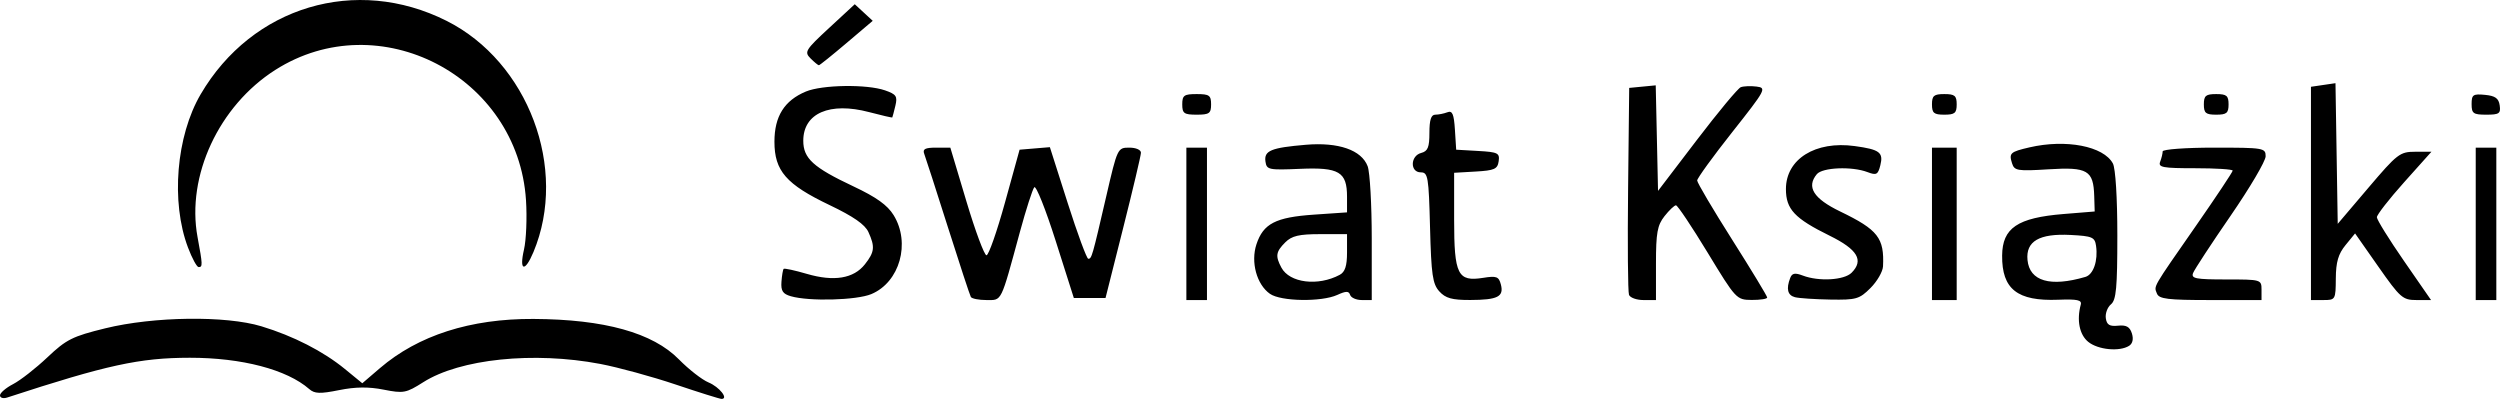
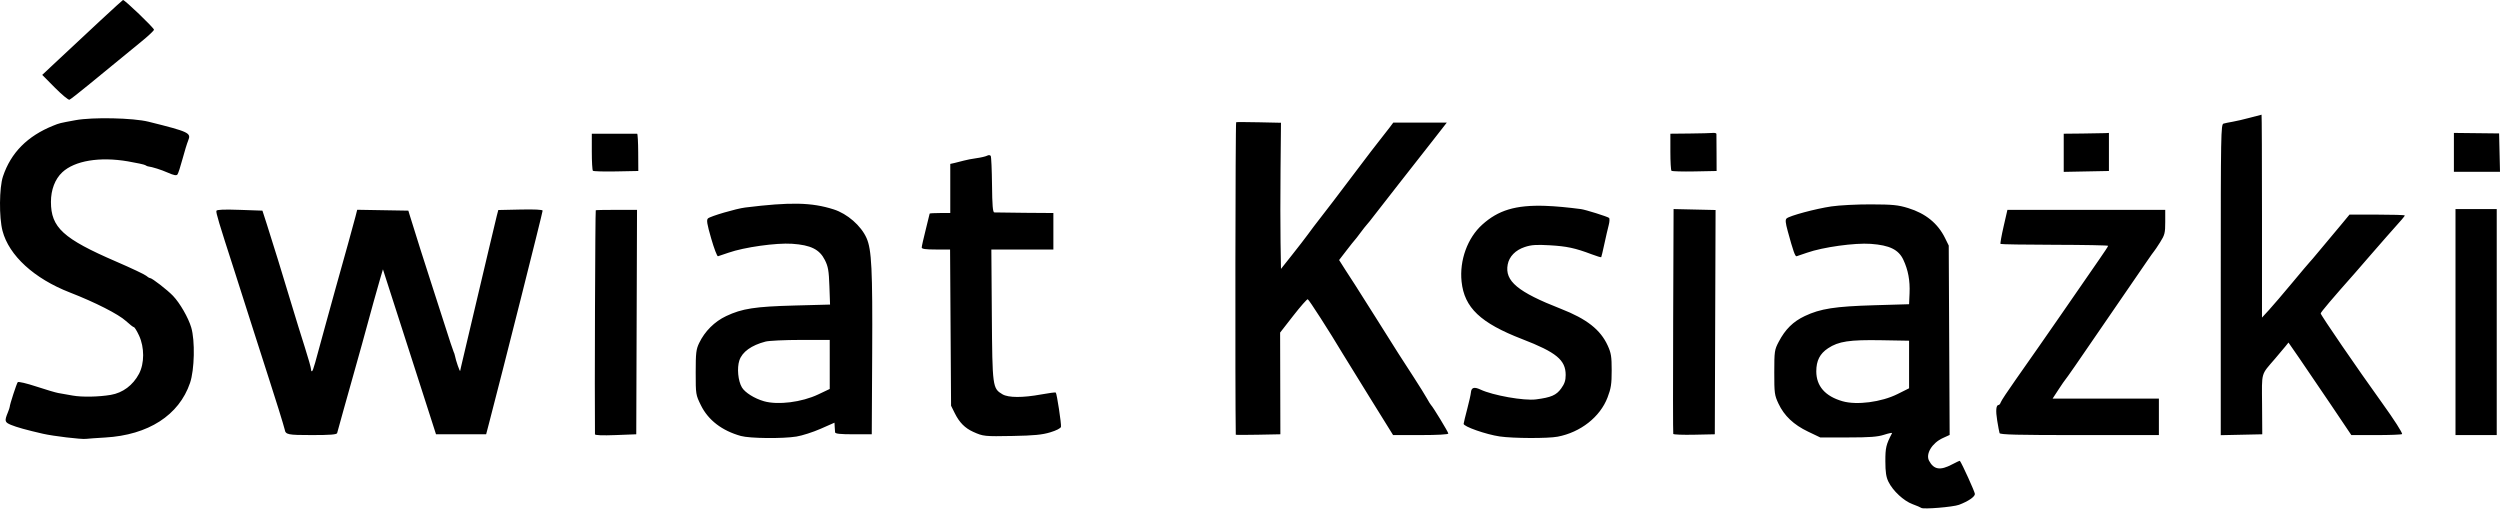
- <svg xmlns="http://www.w3.org/2000/svg" version="1.1" id="svg1" width="606.893" height="96.839" viewBox="0 0 606.893 96.839">
-   <defs id="defs1" />
-   <g id="g1" transform="translate(-78.5486,220.7935)">
-     <path style="fill:#000000" d="m 78.549,-124.812 c 0,-0.6 1.436,-1.834 3.192,-2.742 1.756,-0.908 5.5,-3.834 8.322,-6.502 4.59,-4.341 6.068,-5.082 14.058,-7.041 11.763,-2.885 29.234,-3.11 37.886,-0.487 7.75,2.349 15.003,6.061 20.267,10.37 l 4.225,3.459 4.275,-3.664 c 9.293,-7.965 21.965,-12.027 37.275,-11.95 17.226,0.087 28.963,3.353 35.322,9.83 2.377,2.421 5.607,4.935 7.178,5.585 2.637,1.092 4.938,4 3.165,4 -0.425,0 -5.445,-1.574 -11.157,-3.497 -5.711,-1.923 -13.95,-4.173 -18.307,-5 -16.155,-3.065 -34.029,-1.218 -42.947,4.438 -4.174,2.647 -4.795,2.764 -9.622,1.809 -3.648,-0.721 -6.819,-0.687 -10.817,0.116 -4.61,0.926 -5.949,0.88 -7.236,-0.248 -5.419,-4.748 -16.375,-7.622 -29.013,-7.61 -12.164,0.012 -20.098,1.74 -44.316,9.654 -0.963,0.315 -1.75,0.081 -1.75,-0.519 z m 506.944,-12.986 c -2.143,-1.735 -2.848,-5.24 -1.821,-9.059 0.297,-1.106 -0.864,-1.354 -5.479,-1.173 -9.929,0.391 -13.682,-2.565 -13.612,-10.721 0.058,-6.699 3.719,-9.178 14.904,-10.088 l 7.564,-0.615 -0.112,-3.732 c -0.189,-6.269 -1.603,-7.099 -11.084,-6.508 -7.553,0.471 -8.293,0.35 -8.864,-1.449 -0.787,-2.479 -0.448,-2.79 4.23,-3.876 8.855,-2.055 18,-0.288 20.249,3.913 0.64,1.196 1.08,8.312 1.08,17.462 0,12.721 -0.273,15.67 -1.548,16.728 -0.852,0.707 -1.414,2.224 -1.25,3.372 0.23,1.608 0.912,2.024 2.973,1.812 1.996,-0.206 2.848,0.27 3.357,1.875 0.432,1.361 0.184,2.467 -0.674,3.011 -2.327,1.474 -7.533,0.974 -9.913,-0.954 z m -0.696,-15.776 c 1.941,-0.57 3.095,-3.93 2.585,-7.528 -0.3,-2.121 -0.907,-2.381 -6.178,-2.654 -7.609,-0.394 -10.909,1.527 -10.464,6.091 0.501,5.134 5.527,6.597 14.056,4.091 z m -314.248,4.7 c -1.978,-0.57 -2.457,-1.306 -2.295,-3.522 0.113,-1.541 0.354,-2.95 0.536,-3.133 0.182,-0.182 2.711,0.366 5.62,1.219 6.582,1.929 11.375,1.142 14.095,-2.316 2.359,-2.999 2.495,-4.243 0.855,-7.842 -0.832,-1.825 -3.652,-3.784 -9.391,-6.524 -10.575,-5.047 -13.42,-8.312 -13.42,-15.404 0,-6.163 2.401,-9.992 7.636,-12.179 3.952,-1.651 14.825,-1.811 19.21,-0.283 2.741,0.956 3.063,1.436 2.509,3.75 -0.35,1.46 -0.685,2.73 -0.746,2.822 -0.061,0.092 -2.585,-0.487 -5.609,-1.287 -9.57,-2.532 -15.999,0.258 -15.999,6.944 0,4.287 2.414,6.484 12.174,11.08 5.551,2.614 8.249,4.543 9.75,6.972 4.183,6.769 1.494,16.296 -5.414,19.182 -3.578,1.495 -15.065,1.801 -19.51,0.52 z m 43.68,0.17 c -0.241,-0.412 -2.757,-8.065 -5.593,-17.006 -2.835,-8.941 -5.413,-16.928 -5.728,-17.75 -0.44,-1.147 0.228,-1.494 2.883,-1.494 h 3.457 l 3.913,13.071 c 2.152,7.189 4.342,13.066 4.866,13.06 0.524,-0.006 2.546,-5.776 4.493,-12.821 l 3.54,-12.81 3.677,-0.306 3.677,-0.306 4.317,13.531 c 2.374,7.442 4.624,13.543 4.999,13.556 0.829,0.03 0.971,-0.465 4.383,-15.225 2.687,-11.627 2.746,-11.75 5.575,-11.75 1.635,0 2.848,0.535 2.832,1.25 -0.015,0.688 -1.956,8.9 -4.313,18.25 l -4.285,17 h -3.846 -3.846 l -4.412,-13.879 c -2.427,-7.634 -4.762,-13.484 -5.19,-13 -0.427,0.484 -2.001,5.379 -3.498,10.879 -4.72,17.347 -4.304,16.5 -8.102,16.5 -1.85,0 -3.56,-0.338 -3.801,-0.75 z m 52.32,-17.75 v -18.5 h 2.5 2.5 v 18.5 18.5 h -2.5 -2.5 z m 20.299,16.997 c -3.233,-2.264 -4.717,-7.699 -3.287,-12.032 1.657,-5.02 4.645,-6.562 13.953,-7.2 l 8.035,-0.551 v -3.786 c 0,-6.053 -1.92,-7.192 -11.422,-6.78 -7.601,0.33 -8.095,0.226 -8.38,-1.772 -0.377,-2.641 1.348,-3.357 9.803,-4.071 7.923,-0.669 13.508,1.27 15.006,5.21 0.546,1.437 0.994,9.334 0.994,17.548 v 14.935 h -2.417 c -1.329,0 -2.602,-0.557 -2.829,-1.238 -0.328,-0.984 -0.97,-0.984 -3.13,0 -3.819,1.74 -13.69,1.58 -16.325,-0.265 z m 16.933,-4.621 c 1.286,-0.688 1.768,-2.165 1.768,-5.411 v -4.465 h -6.5 c -5.167,0 -6.91,0.41 -8.5,2 -2.279,2.279 -2.437,3.315 -0.935,6.122 1.994,3.726 8.886,4.58 14.166,1.754 z m 24.173,4.02 c -1.63,-1.8 -1.955,-4.035 -2.253,-15.5 -0.322,-12.377 -0.493,-13.396 -2.25,-13.396 -2.639,0 -2.555,-4.016 0.098,-4.71 1.616,-0.423 2,-1.364 2,-4.906 0,-3.117 0.41,-4.383 1.418,-4.383 0.78,0 2.104,-0.263 2.942,-0.585 1.213,-0.465 1.586,0.402 1.832,4.25 l 0.308,4.835 5.312,0.304 c 4.824,0.276 5.284,0.506 5,2.5 -0.27,1.895 -1.03,2.237 -5.562,2.498 l -5.25,0.302 v 11.376 c 0,13.386 0.864,15.116 7.057,14.126 3.24,-0.518 3.787,-0.312 4.291,1.614 0.775,2.962 -0.774,3.746 -7.442,3.764 -4.429,0.012 -5.992,-0.423 -7.5,-2.088 z m 46.045,0.835 c -0.268,-0.698 -0.366,-12.285 -0.219,-25.75 l 0.268,-24.481 3.22,-0.311 3.22,-0.311 0.28,12.811 0.28,12.811 9.416,-12.345 c 5.179,-6.79 9.978,-12.561 10.666,-12.825 0.687,-0.264 2.413,-0.334 3.834,-0.155 2.488,0.312 2.266,0.728 -5.916,11.078 -4.675,5.914 -8.5,11.19 -8.5,11.723 0,0.533 3.825,7.005 8.5,14.381 4.675,7.376 8.5,13.688 8.5,14.027 0,0.339 -1.688,0.604 -3.75,0.589 -3.703,-0.027 -3.837,-0.17 -10.719,-11.5 -3.833,-6.31 -7.288,-11.473 -7.677,-11.473 -0.39,0 -1.641,1.186 -2.781,2.635 -1.743,2.216 -2.073,4.046 -2.073,11.5 v 8.865 h -3.031 c -1.667,0 -3.251,-0.571 -3.518,-1.269 z m 40.3,0.58 c -1.803,-0.471 -2.186,-2.01 -1.165,-4.672 0.452,-1.177 1.15,-1.31 3.065,-0.582 3.892,1.48 10.024,1.126 11.832,-0.682 3.026,-3.026 1.471,-5.652 -5.328,-9 -8.519,-4.194 -10.608,-6.424 -10.608,-11.325 0,-7.273 7.151,-11.74 16.698,-10.431 6.058,0.83 7.005,1.541 6.221,4.665 -0.573,2.283 -0.948,2.482 -3.123,1.655 -3.782,-1.438 -10.927,-1.144 -12.296,0.505 -2.579,3.108 -0.811,5.927 5.683,9.061 9.166,4.424 10.728,6.427 10.387,13.321 -0.063,1.28 -1.431,3.642 -3.038,5.25 -2.692,2.692 -3.463,2.914 -9.75,2.807 -3.755,-0.064 -7.614,-0.322 -8.577,-0.573 z m 33.25,-17.811 v -18.5 h 3 3 v 18.5 18.5 h -3 -3 z m 54.604,16.91 c -0.734,-1.912 -1.289,-0.951 9.583,-16.581 4.848,-6.969 8.814,-12.932 8.814,-13.25 0,-0.318 -4.098,-0.579 -9.107,-0.579 -7.894,0 -9.026,-0.211 -8.5,-1.582 0.334,-0.87 0.607,-1.995 0.607,-2.5 0,-0.509 5.576,-0.918 12.5,-0.918 12.027,0 12.5,0.079 12.5,2.098 0,1.154 -3.83,7.655 -8.511,14.447 -4.681,6.792 -8.779,13.048 -9.107,13.902 -0.51,1.33 0.64,1.553 8.011,1.553 8.514,0 8.607,0.027 8.607,2.5 v 2.5 h -12.393 c -10.406,0 -12.491,-0.255 -13.003,-1.59 z m 37.396,-24.296 v -25.887 l 2.977,-0.437 2.977,-0.437 0.273,17.073 0.273,17.073 7.437,-8.75 c 7.019,-8.258 7.658,-8.75 11.373,-8.75 h 3.936 l -6.623,7.4 c -3.642,4.07 -6.623,7.895 -6.623,8.5 0,0.606 2.96,5.376 6.577,10.6 l 6.577,9.5 h -3.555 c -3.313,0 -3.94,-0.55 -9.221,-8.086 l -5.666,-8.086 -2.32,2.836 c -1.757,2.147 -2.329,4.112 -2.356,8.086 -0.035,5.159 -0.088,5.25 -3.036,5.25 h -3 z m 40,7.386 v -18.5 h 2.5 2.5 v 18.5 18.5 h -2.5 -2.5 z m -555.365,5.75 c -4.188,-11.077 -2.864,-27.065 3.082,-37.211 12.505,-21.338 37.715,-28.863 59.694,-17.818 19.819,9.96 29.555,35.864 21.092,56.119 -2.088,4.998 -3.516,4.632 -2.302,-0.59 0.543,-2.337 0.763,-7.737 0.488,-11.999 -1.942,-30.117 -35.677,-47.64 -60.862,-31.614 -13.686,8.709 -21.613,25.746 -18.874,40.565 1.255,6.788 1.273,7.298 0.263,7.298 -0.431,0 -1.593,-2.138 -2.58,-4.75 z m 241.365,-34.75 c 0,-2.19 0.433,-2.5 3.5,-2.5 3.067,0 3.5,0.31 3.5,2.5 0,2.19 -0.433,2.5 -3.5,2.5 -3.067,0 -3.5,-0.31 -3.5,-2.5 z m 182,0 c 0,-2.111 0.467,-2.5 3,-2.5 2.533,0 3,0.389 3,2.5 0,2.111 -0.467,2.5 -3,2.5 -2.533,0 -3,-0.389 -3,-2.5 z m 66,0 c 0,-2.111 0.467,-2.5 3,-2.5 2.533,0 3,0.389 3,2.5 0,2.111 -0.467,2.5 -3,2.5 -2.533,0 -3,-0.389 -3,-2.5 z m 65,-0.063 c 0,-2.29 0.347,-2.53 3.25,-2.25 2.491,0.24 3.325,0.839 3.57,2.563 0.28,1.973 -0.12,2.25 -3.25,2.25 -3.164,4e-5 -3.57,-0.291 -3.57,-2.563 z m -403.24,-11.105 c -1.557,-1.557 -1.257,-2.049 4.536,-7.406 l 6.204,-5.738 2.179,2.014 2.18,2.014 -6.356,5.392 c -3.496,2.966 -6.517,5.392 -6.715,5.392 -0.198,0 -1.11,-0.751 -2.028,-1.668 z" id="path1" />
-   </g>
+ <svg xmlns="http://www.w3.org/2000/svg" id="SWIATKSIAZKI" width="500" height="101.682" viewBox="0 0 500 101.682" version="1.1" xml:space="preserve">
+   <path id="SWIATKSIAZKI" style="fill:#000000;stroke:#000000;stroke-width:0" d="M 24.605,4.4411084e-5 C 24.964,-0.018 30.81,5.591 30.796,5.946 c -0.007,0.185 -1.156,1.264 -2.554,2.398 -2.65,2.15 -4.877,3.974 -10.577,8.663 -1.868,1.537 -3.566,2.859 -3.773,2.939 -0.208,0.08 -1.518,-1.005 -2.913,-2.411 L 8.445,14.979 10.349,13.192 C 17.681,6.306 24.413,0.075 24.597,0.002 24.599,9.5166608e-4 24.602,3.1722203e-4 24.605,0 Z M 452.312,22.937 c 0.047,0 0.086,9.13 0.086,20.289 v 20.289 l 1.372,-1.493 c 0.755,-0.821 2.857,-3.278 4.671,-5.458 1.814,-2.181 3.381,-4.037 3.482,-4.124 0.101,-0.087 0.893,-1.015 1.759,-2.062 0.866,-1.047 1.881,-2.26 2.255,-2.696 0.374,-0.436 1.419,-1.685 2.322,-2.776 l 1.641,-1.983 h 5.524 c 3.038,0 5.524,0.075 5.524,0.167 0,0.163 -0.418,0.652 -3.648,4.265 -0.872,0.976 -2.371,2.694 -3.331,3.817 -0.96,1.124 -2.255,2.618 -2.878,3.32 -4.604,5.19 -6.945,7.949 -6.95,8.193 -0.007,0.326 7.361,11.071 12.224,17.828 2.454,3.409 4.205,6.14 4.042,6.304 -0.11,0.11 -2.436,0.2 -5.169,0.2 h -4.969 l -4.084,-6.069 c -2.246,-3.338 -5.076,-7.503 -6.287,-9.255 l -2.203,-3.184 -0.616,0.768 c -0.339,0.423 -1.266,1.525 -2.061,2.451 -2.889,3.363 -2.649,2.519 -2.605,9.168 l 0.04,5.962 -4.151,0.089 -4.151,0.089 v -31.076 c 0,-29.322 0.031,-31.084 0.555,-31.238 0.305,-0.09 1.126,-0.259 1.824,-0.375 0.698,-0.116 2.265,-0.481 3.483,-0.81 1.218,-0.329 2.253,-0.599 2.3,-0.599 z m -429.783,0.727 c 2.837,0.06 5.631,0.294 7.17,0.678 8.145,2.031 8.575,2.235 7.937,3.768 -0.231,0.557 -0.744,2.226 -1.14,3.709 -0.396,1.483 -0.846,2.863 -1.001,3.068 -0.208,0.275 -0.708,0.183 -1.929,-0.356 -1.339,-0.591 -3.052,-1.131 -4.027,-1.271 -0.087,-0.013 -0.311,-0.12 -0.498,-0.239 -0.187,-0.119 -1.752,-0.457 -3.478,-0.752 -5.638,-0.961 -10.621,-0.13 -13.105,2.185 -1.45,1.351 -2.27,3.49 -2.27,5.923 0,5.126 2.429,7.349 13.046,11.939 3.024,1.307 5.726,2.583 6.005,2.836 0.279,0.253 0.626,0.46 0.771,0.46 0.397,0 3.471,2.382 4.598,3.563 1.379,1.444 3.056,4.358 3.639,6.321 0.782,2.632 0.655,8.46 -0.24,11.088 -2.205,6.469 -8.343,10.418 -16.972,10.919 -1.691,0.098 -3.432,0.222 -3.868,0.274 C 16.234,87.888 10.651,87.222 8.604,86.754 5.359,86.012 3.303,85.44 2.183,84.97 0.931,84.444 0.871,84.197 1.577,82.475 c 0.201,-0.491 0.366,-0.987 0.366,-1.102 0,-0.438 1.381,-4.68 1.608,-4.94 0.131,-0.15 1.786,0.237 3.677,0.861 1.891,0.624 3.866,1.211 4.39,1.304 0.523,0.093 1.848,0.327 2.944,0.52 1.857,0.328 5.205,0.265 7.603,-0.144 2.395,-0.409 4.417,-1.918 5.633,-4.205 1.105,-2.078 1.109,-5.299 0.011,-7.659 -0.426,-0.916 -0.889,-1.669 -1.028,-1.674 -0.139,-0.005 -0.854,-0.559 -1.589,-1.233 C 23.7,62.835 19.041,60.465 13.979,58.498 6.84,55.724 1.8,51.114 0.504,46.173 -0.207,43.463 -0.157,37.529 0.597,35.277 2.182,30.537 5.494,27.198 10.666,25.124 c 1.275,-0.511 1.189,-0.49 4.441,-1.09 1.707,-0.315 4.586,-0.43 7.423,-0.37 z m 224.7,0.779 c 0.128,-0.044 2.198,-0.037 4.6,0.015 l 4.367,0.095 -0.088,9.263 c -0.048,5.095 -0.048,11.67 0,14.613 l 0.088,5.35 2.221,-2.799 c 1.221,-1.539 2.637,-3.371 3.145,-4.071 0.508,-0.699 1.041,-1.419 1.185,-1.599 1.306,-1.642 5.889,-7.649 9.325,-12.223 1.376,-1.832 3.078,-4.052 3.782,-4.932 0.704,-0.881 1.622,-2.058 2.041,-2.617 l 0.761,-1.015 h 5.35 5.351 l -2.622,3.361 c -1.442,1.849 -4.549,5.812 -6.905,8.807 -2.355,2.995 -4.673,5.967 -5.15,6.603 -0.477,0.637 -1.048,1.349 -1.269,1.582 -0.221,0.233 -0.822,0.995 -1.336,1.693 -0.514,0.698 -1.014,1.34 -1.11,1.427 -0.096,0.087 -0.844,1.026 -1.66,2.085 l -1.484,1.927 1.294,2.038 c 0.712,1.121 1.551,2.416 1.866,2.878 0.314,0.462 2.167,3.388 4.116,6.503 1.949,3.115 4.005,6.377 4.568,7.25 0.563,0.872 1.947,3.014 3.076,4.758 1.129,1.745 2.327,3.672 2.664,4.282 0.337,0.611 0.689,1.182 0.783,1.269 0.394,0.367 3.478,5.44 3.478,5.721 0,0.186 -2.179,0.307 -5.525,0.307 h -5.524 l -4.677,-7.534 c -2.572,-4.144 -5.018,-8.105 -5.434,-8.803 -2.567,-4.304 -6.72,-10.77 -6.955,-10.829 -0.152,-0.038 -1.458,1.446 -2.902,3.299 l -2.625,3.369 0.025,10.17 0.025,10.17 -4.458,0.088 c -2.452,0.048 -4.459,0.048 -4.46,0 -0.148,-8.349 -0.082,-62.447 0.076,-62.501 z m 95.474,2.134 c 0.326,-0.008 0.576,0.077 0.582,0.209 0.006,0.151 0.017,1.88 0.024,3.843 l 0.012,3.569 -4.404,0.087 c -2.422,0.048 -4.502,-0.011 -4.623,-0.132 -0.121,-0.121 -0.22,-1.837 -0.22,-3.815 v -3.595 l 3.886,-0.04 c 2.137,-0.022 4.207,-0.075 4.6,-0.116 0.049,-0.005 0.097,-0.008 0.144,-0.009 z m 79.082,0.007 v 3.807 3.807 l -4.52,0.088 -4.52,0.088 v -3.815 -3.815 l 3.727,-0.038 c 2.05,-0.021 4.084,-0.056 4.52,-0.079 z m 68.996,0 4.52,0.051 4.52,0.051 0.089,3.835 0.089,3.835 h -4.609 -4.61 v -3.886 z m -372.419,0.159 h 4.441 c 2.443,0 4.526,9.2e-5 4.629,0 6.4e-4,0 0.002,2.5e-5 0.002,0 h 6.3e-4 c 0.102,0.039 0.195,1.701 0.206,3.727 l 0.021,3.727 -4.431,0.087 c -2.437,0.048 -4.529,-0.011 -4.65,-0.132 -0.121,-0.121 -0.22,-1.837 -0.22,-3.815 z m 79.444,4.284 c 0.151,-0.004 0.271,0.05 0.34,0.16 0.11,0.177 0.225,2.783 0.257,5.79 0.043,4.107 0.157,5.477 0.455,5.507 0.218,0.022 2.966,0.058 6.107,0.08 l 5.71,0.04 v 3.648 3.648 h -6.202 -6.203 l 0.096,13.085 c 0.105,14.434 0.141,14.698 2.132,15.875 1.179,0.696 4.043,0.708 7.735,0.03 1.536,-0.282 2.852,-0.454 2.924,-0.382 0.215,0.215 1.143,6.328 1.04,6.854 -0.057,0.291 -0.919,0.734 -2.157,1.107 -1.615,0.487 -3.232,0.644 -7.455,0.723 -5.708,0.107 -5.933,0.084 -7.945,-0.824 -1.65,-0.745 -2.759,-1.866 -3.686,-3.73 l -0.741,-1.491 -0.099,-15.623 -0.098,-15.623 h -2.836 c -2.085,0 -2.836,-0.107 -2.836,-0.404 0,-0.222 0.357,-1.811 0.793,-3.53 0.436,-1.719 0.793,-3.179 0.793,-3.244 v -6.35e-4 -6.34e-4 c 8e-5,-2.54e-4 6.3e-4,-0.002 6.3e-4,-0.002 l 6.4e-4,-6.35e-4 c 0.042,-0.063 0.953,-0.114 2.061,-0.114 h 2.062 v -4.911 -4.911 l 0.872,-0.193 c 0.48,-0.106 1.301,-0.316 1.824,-0.465 0.523,-0.149 1.665,-0.369 2.538,-0.488 0.872,-0.119 1.827,-0.341 2.122,-0.494 0.143,-0.074 0.278,-0.113 0.395,-0.116 z m -38.165,9.717 c 2.737,0.058 4.889,0.432 7.098,1.136 2.725,0.868 5.465,3.256 6.567,5.725 1.024,2.294 1.22,6.289 1.131,23.074 l -0.085,16.178 h -3.648 c -2.686,0 -3.659,-0.105 -3.688,-0.397 -0.022,-0.218 -0.058,-0.74 -0.079,-1.16 l -0.04,-0.763 -2.776,1.222 c -1.527,0.672 -3.704,1.371 -4.838,1.553 -2.765,0.445 -9.331,0.376 -11.103,-0.117 -3.775,-1.05 -6.536,-3.167 -7.994,-6.13 -1.033,-2.099 -1.046,-2.183 -1.046,-6.574 0,-3.911 0.083,-4.621 0.688,-5.881 1.132,-2.358 3.071,-4.292 5.409,-5.396 3.185,-1.505 5.763,-1.903 13.683,-2.112 l 7.09,-0.188 -0.13,-3.683 c -0.11,-3.111 -0.251,-3.922 -0.905,-5.224 -1.073,-2.136 -2.815,-2.999 -6.559,-3.253 -3.157,-0.214 -9.59,0.689 -12.709,1.784 -0.995,0.349 -1.946,0.67 -2.115,0.713 -0.168,0.043 -0.778,-1.557 -1.354,-3.553 -0.843,-2.92 -0.97,-3.705 -0.646,-4.011 0.466,-0.44 5.662,-1.964 7.444,-2.183 4.546,-0.56 7.867,-0.817 10.604,-0.759 z m 214.561,0.132 c 4.354,0.014 5.41,0.119 7.431,0.74 3.49,1.072 5.927,3.052 7.375,5.992 l 0.739,1.5 0.091,18.94 0.091,18.941 -1.36,0.62 c -2.153,0.981 -3.485,3.178 -2.755,4.543 0.955,1.784 2.237,1.988 4.602,0.73 0.81,-0.43 1.502,-0.748 1.558,-0.716 v 0 6.34e-4 6.35e-4 6.34e-4 c 0.418,0.527 3.006,6.232 3.006,6.626 0,0.561 -1.328,1.467 -3.172,2.165 -1.172,0.444 -7.173,0.937 -7.551,0.621 -0.122,-0.102 -0.912,-0.44 -1.757,-0.752 -1.763,-0.649 -3.931,-2.667 -4.816,-4.483 -0.458,-0.939 -0.608,-1.94 -0.612,-4.097 -0.005,-2.713 0.143,-3.333 1.339,-5.62 0.066,-0.125 -0.641,0.017 -1.569,0.316 -1.331,0.429 -2.864,0.545 -7.24,0.545 l -5.551,6.34e-4 -2.429,-1.16 c -2.895,-1.382 -4.786,-3.173 -5.931,-5.613 -0.784,-1.672 -0.84,-2.088 -0.836,-6.233 0.004,-4.235 0.045,-4.519 0.884,-6.118 1.313,-2.504 2.883,-4.053 5.224,-5.159 3.121,-1.475 6.028,-1.927 13.874,-2.158 l 6.979,-0.205 0.095,-2.191 c 0.11,-2.542 -0.282,-4.656 -1.243,-6.701 -0.954,-2.03 -2.747,-2.907 -6.506,-3.18 -3.191,-0.232 -9.571,0.651 -12.743,1.765 -0.995,0.349 -1.939,0.67 -2.098,0.713 -0.293,0.078 -0.676,-1.004 -1.767,-4.998 -0.469,-1.716 -0.52,-2.299 -0.227,-2.566 0.593,-0.539 5.788,-1.934 8.945,-2.403 1.57,-0.233 5.139,-0.417 7.931,-0.408 z m -65.079,0.298 c 2.029,0.071 4.353,0.29 7.062,0.643 0.908,0.118 5.294,1.494 5.621,1.763 0.144,0.119 0.116,0.768 -0.064,1.444 -0.179,0.676 -0.571,2.371 -0.87,3.766 -0.299,1.396 -0.581,2.587 -0.628,2.648 v 6.35e-4 c -0.059,0.055 -0.923,-0.207 -1.93,-0.588 -3.286,-1.242 -4.956,-1.599 -8.377,-1.795 -2.698,-0.154 -3.679,-0.086 -4.987,0.348 -1.863,0.619 -3.11,1.898 -3.41,3.499 -0.62,3.306 1.996,5.485 10.646,8.865 5.162,2.017 7.9,4.166 9.352,7.339 0.688,1.504 0.799,2.199 0.799,4.983 0,2.724 -0.131,3.579 -0.83,5.407 -1.49,3.9 -5.401,6.971 -9.982,7.839 -1.96,0.372 -8.866,0.347 -11.559,-0.042 -2.734,-0.394 -7.302,-1.996 -7.239,-2.538 0.028,-0.242 0.353,-1.581 0.722,-2.977 0.369,-1.396 0.7,-2.876 0.735,-3.289 0.084,-0.995 0.653,-1.168 1.904,-0.579 2.489,1.173 8.714,2.276 11.104,1.968 3.036,-0.391 4.066,-0.837 5.037,-2.176 0.687,-0.948 0.907,-1.608 0.906,-2.712 -0.004,-2.993 -1.869,-4.53 -8.686,-7.163 -8.357,-3.227 -11.587,-6.292 -12.133,-11.51 -0.445,-4.255 1.184,-8.738 4.141,-11.397 3.155,-2.837 6.579,-3.961 12.665,-3.749 z m 25.593,0.638 4.199,0.095 4.199,0.095 -0.077,22.427 -0.076,22.427 -4.102,0.088 c -2.256,0.049 -4.149,-0.023 -4.206,-0.159 -0.057,-0.136 -0.066,-10.31 -0.02,-22.611 z m 156.383,0 h 4.124 4.124 V 64.413 87.016 h -4.124 -4.124 V 64.413 Z m -387.003,0.096 c 2.81,-0.061 4.433,0.02 4.43,0.221 -0.005,0.416 -8.048,32.315 -10.717,42.508 l -0.581,2.221 H 92.215 87.202 L 85.47,81.464 C 84.517,78.498 82.45,72.074 80.877,67.189 79.304,62.304 77.695,57.308 77.302,56.086 l -0.714,-2.221 -0.563,1.903 c -0.557,1.884 -1.728,6.104 -3.652,13.165 -0.547,2.006 -1.327,4.79 -1.734,6.186 -0.407,1.396 -1.269,4.465 -1.916,6.82 -0.647,2.355 -1.231,4.461 -1.296,4.679 -0.088,0.295 -1.374,0.397 -5.026,0.397 -4.867,0 -5.279,-0.084 -5.459,-1.11 -0.082,-0.465 -2.18,-7.232 -3.098,-9.992 -0.436,-1.309 -1.878,-5.805 -3.205,-9.992 -1.327,-4.187 -3.037,-9.54 -3.799,-11.896 -3.088,-9.545 -3.684,-11.533 -3.557,-11.865 0.092,-0.24 1.535,-0.299 4.668,-0.189 l 4.536,0.159 0.871,2.696 c 1.097,3.396 3.31,10.566 5.041,16.337 0.733,2.443 1.891,6.184 2.573,8.313 0.682,2.13 1.241,4.116 1.241,4.414 0,0.298 0.1,0.443 0.222,0.321 0.214,-0.214 0.518,-1.266 2.621,-9.067 0.538,-1.997 1.464,-5.352 2.057,-7.455 1.81,-6.418 3.62,-12.949 3.983,-14.378 l 0.344,-1.356 5.115,0.087 5.115,0.087 0.238,0.793 c 0.676,2.251 3.642,11.608 4.424,13.958 0.494,1.483 1.644,5.052 2.556,7.931 0.912,2.879 1.738,5.377 1.836,5.551 0.098,0.174 0.217,0.531 0.264,0.793 0.167,0.924 1.001,3.327 1.046,3.014 0.025,-0.174 0.103,-0.531 0.173,-0.793 0.07,-0.262 0.558,-2.332 1.084,-4.6 0.526,-2.268 1.453,-6.194 2.059,-8.724 0.606,-2.53 1.686,-7.098 2.399,-10.151 0.713,-3.053 1.435,-6.079 1.604,-6.724 l 0.307,-1.173 z m 19.263,0.063 h 4.045 l -0.076,22.443 -0.076,22.443 -4.128,0.159 c -2.645,0.102 -4.129,0.045 -4.131,-0.159 -0.085,-7.629 0.048,-44.752 0.161,-44.808 0.089,-0.044 1.981,-0.079 4.206,-0.079 z m 278.124,0 h 15.782 15.782 v 2.431 c 0,2.191 -0.1,2.59 -1.02,4.045 -0.561,0.888 -1.097,1.685 -1.19,1.773 -0.093,0.087 -0.753,1.015 -1.466,2.062 -1.841,2.702 -4.606,6.729 -6.589,9.596 -0.935,1.352 -2.479,3.6 -3.431,4.996 -3.466,5.082 -6.107,8.886 -6.276,9.041 -0.096,0.087 -0.71,0.979 -1.366,1.983 l -1.192,1.824 h 10.631 10.63 v 3.648 3.648 h -15.871 c -12.418,0 -15.898,-0.086 -15.997,-0.397 -0.069,-0.218 -0.281,-1.344 -0.47,-2.503 -0.33,-2.026 -0.226,-3.128 0.295,-3.128 0.135,0 0.329,-0.25 0.43,-0.555 0.101,-0.305 1.397,-2.268 2.879,-4.362 1.482,-2.094 3.631,-5.163 4.776,-6.82 1.145,-1.657 3.03,-4.37 4.188,-6.027 1.159,-1.657 3.024,-4.357 4.146,-5.998 1.122,-1.641 2.812,-4.087 3.756,-5.434 0.944,-1.348 1.717,-2.531 1.717,-2.631 0,-0.099 -4.809,-0.191 -10.687,-0.204 -5.878,-0.013 -10.754,-0.09 -10.836,-0.172 -0.082,-0.082 0.195,-1.649 0.615,-3.482 z m -235.537,26.012 -5.789,0.002 c -3.184,9.51e-4 -6.36,0.15 -7.058,0.332 -2.824,0.735 -4.664,2.064 -5.229,3.774 -0.501,1.518 -0.259,4.089 0.507,5.385 0.608,1.029 2.504,2.221 4.405,2.768 v -6.34e-4 c 2.79,0.803 7.57,0.206 10.865,-1.359 l 2.3,-1.092 v -4.905 z m 210.318,0.062 c -6.37,-0.11 -8.559,0.22 -10.655,1.608 -1.639,1.086 -2.351,2.483 -2.351,4.613 0,2.953 1.777,4.983 5.234,5.978 2.859,0.823 7.79,0.18 11.028,-1.439 l 2.296,-1.147 v -4.758 -4.758 z" />
</svg>
